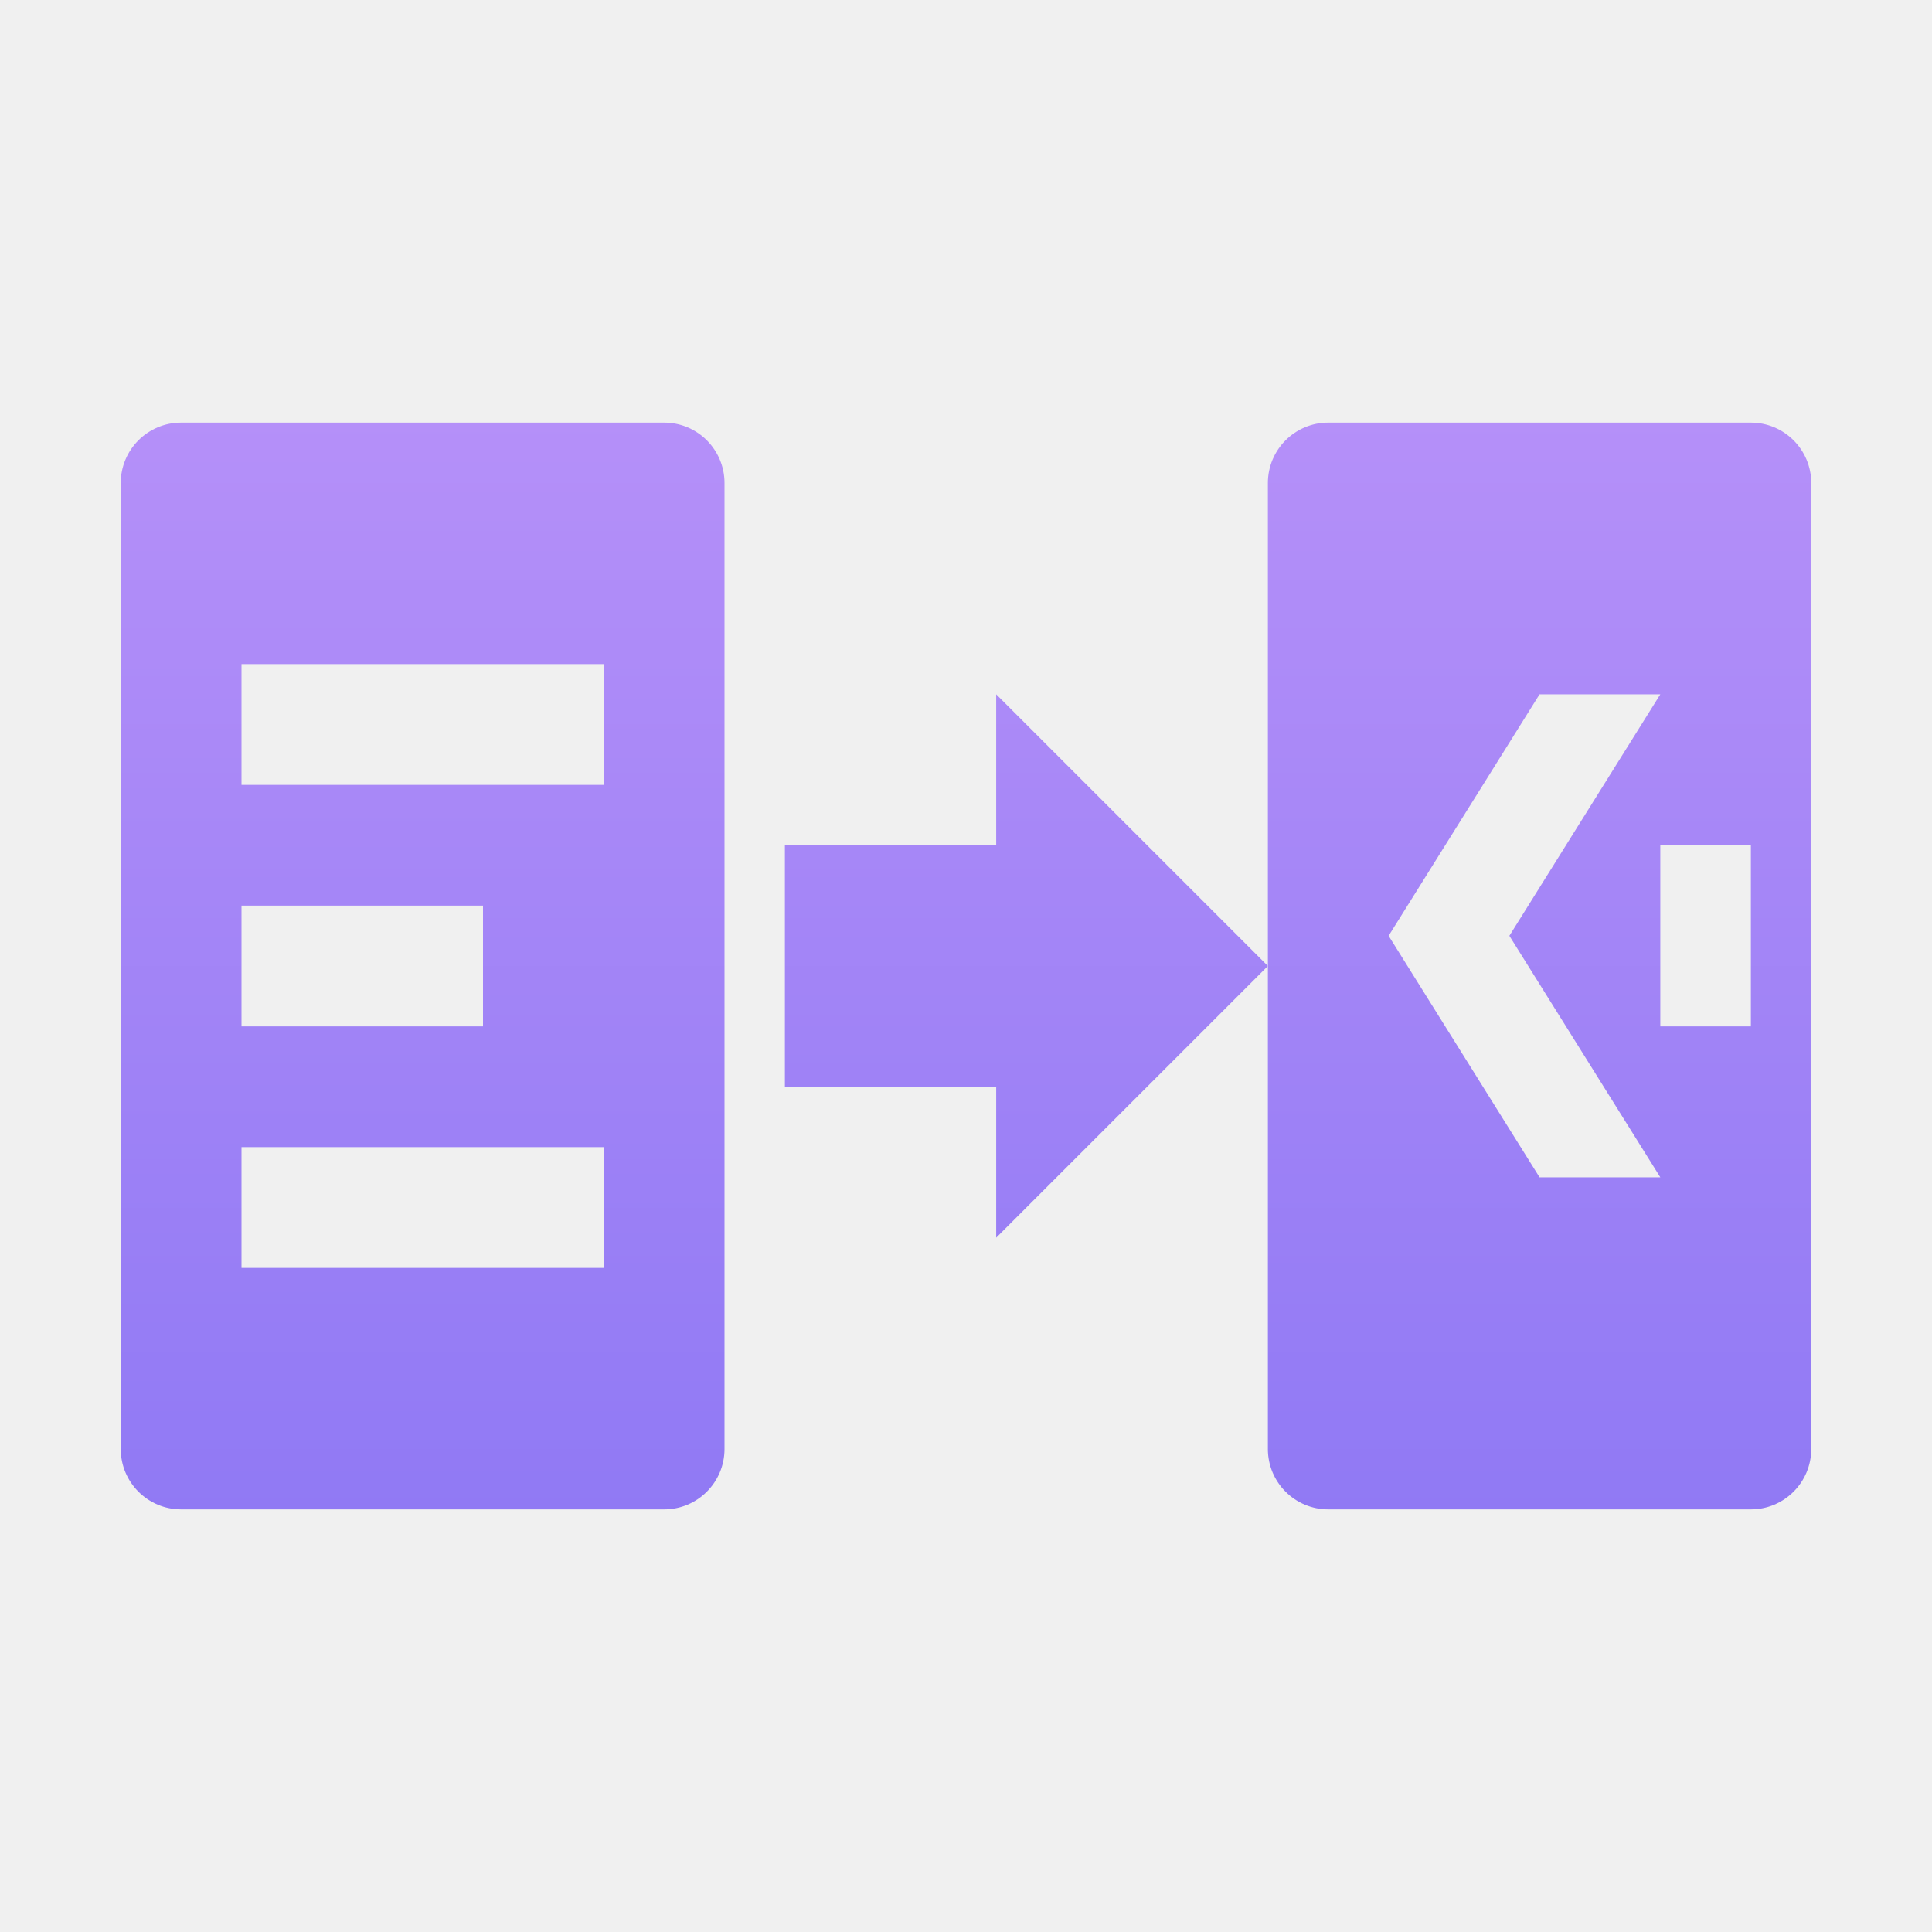
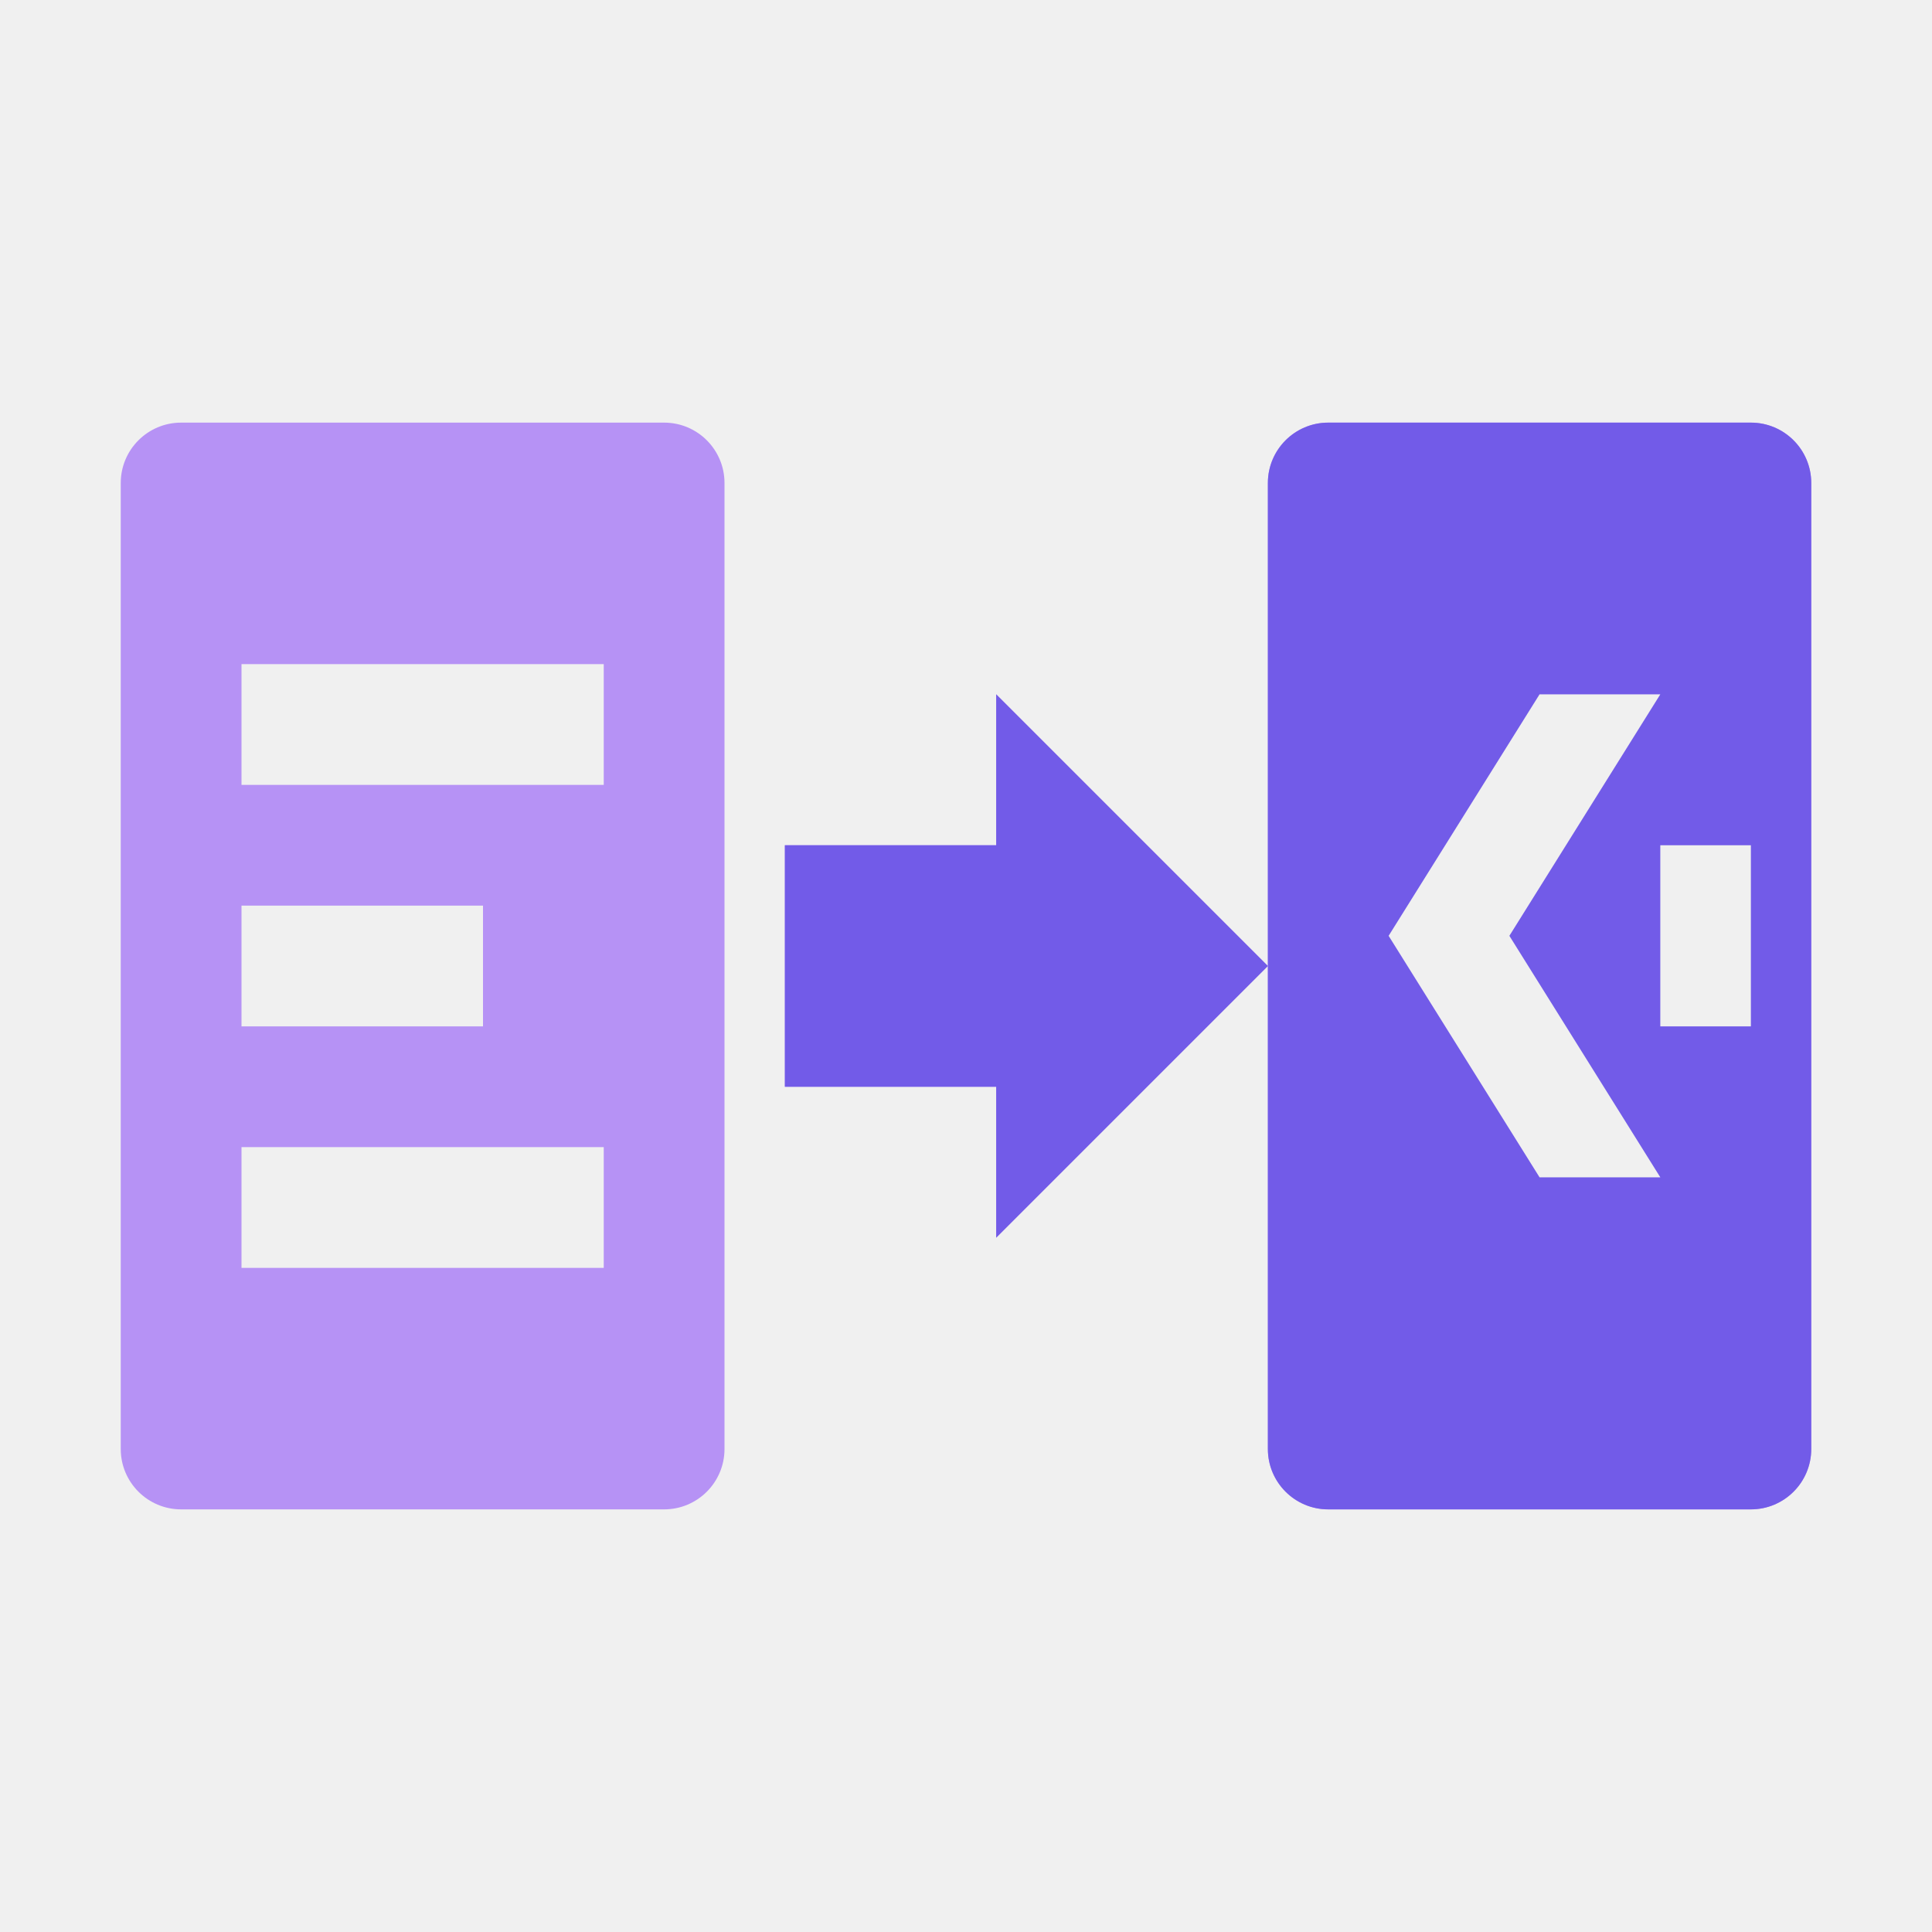
<svg xmlns="http://www.w3.org/2000/svg" viewBox="0 0 128 128" width="128" height="128">
  <defs>
-     <linearGradient id="tone" x1="0" y1="8" x2="0" y2="120" gradientUnits="userSpaceOnUse">
-       <stop stop-color="#BF96FA" />
-       <stop offset="1" stop-color="#8673F3" />
-     </linearGradient>
    <mask id="cut" maskUnits="userSpaceOnUse" x="0" y="0" width="128" height="128">
      <rect width="128" height="128" fill="#fff" />
      <g fill="#000">
        <rect x="16" y="44" width="24" height="8" rx="0" />
        <rect x="16" y="60" width="16" height="8" rx="0" />
        <rect x="16" y="76" width="24" height="8" rx="0" />
        <path d="M102 46l-10 16 10 16h8L100 62l10-16h-8Z" />
        <rect x="110" y="56" width="6" height="12" rx="0" />
      </g>
    </mask>
  </defs>
-   <g fill="url(#tone)" mask="url(#cut)">
-     <rect x="8" y="28" width="40" height="72" rx="4" />
-     <path d="M52 56h14v-10l18 18-18 18V72H52V56Z" />
-     <rect x="84" y="28" width="36" height="72" rx="4" />
+   <g mask="url(#cut)">
+     <g fill="#B692F5">
+       <rect x="8" y="28" width="40" height="72" rx="4" />
+       <path d="M52 56h14v-10l18 18-18 18V72H52V56Z" />
+       <rect x="84" y="28" width="36" height="72" rx="4" />
+     </g>
+     <g fill="#725BE8">
+       <rect x="84" y="28" width="36" height="72" rx="4" />
+       <path d="M52 56h14v-10l18 18-18 18V72H52V56Z" />
+     </g>
  </g>
</svg>
